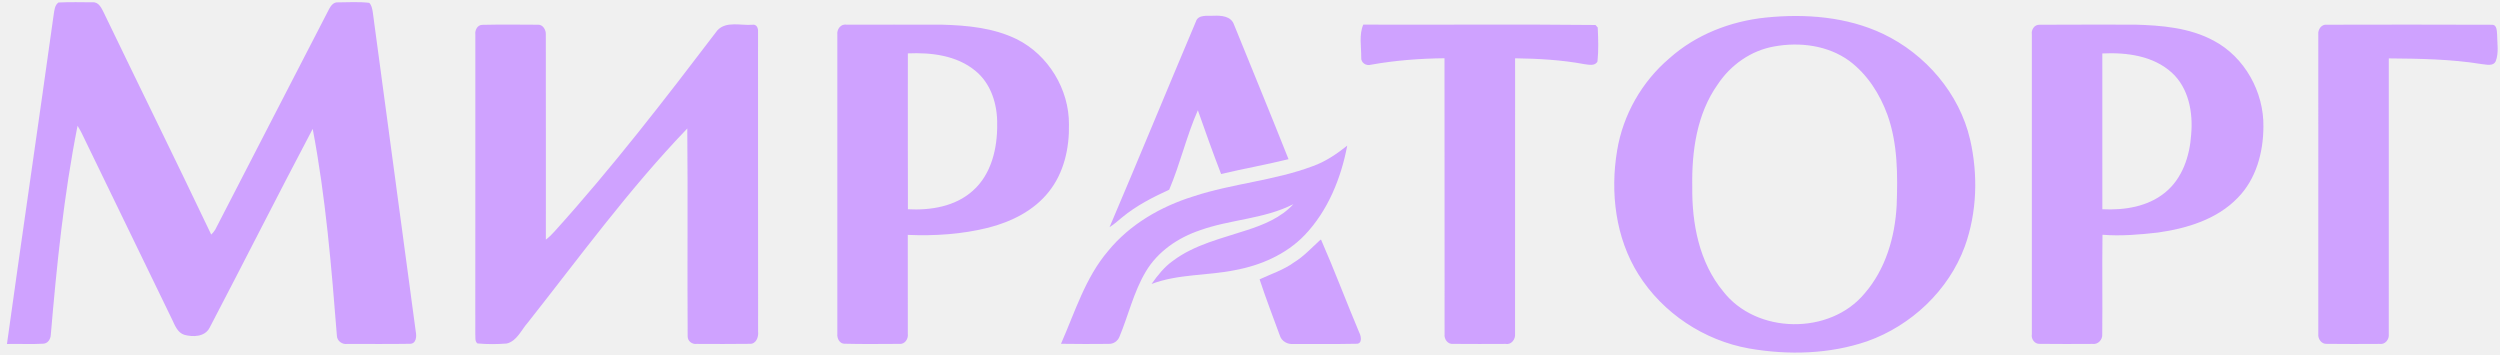
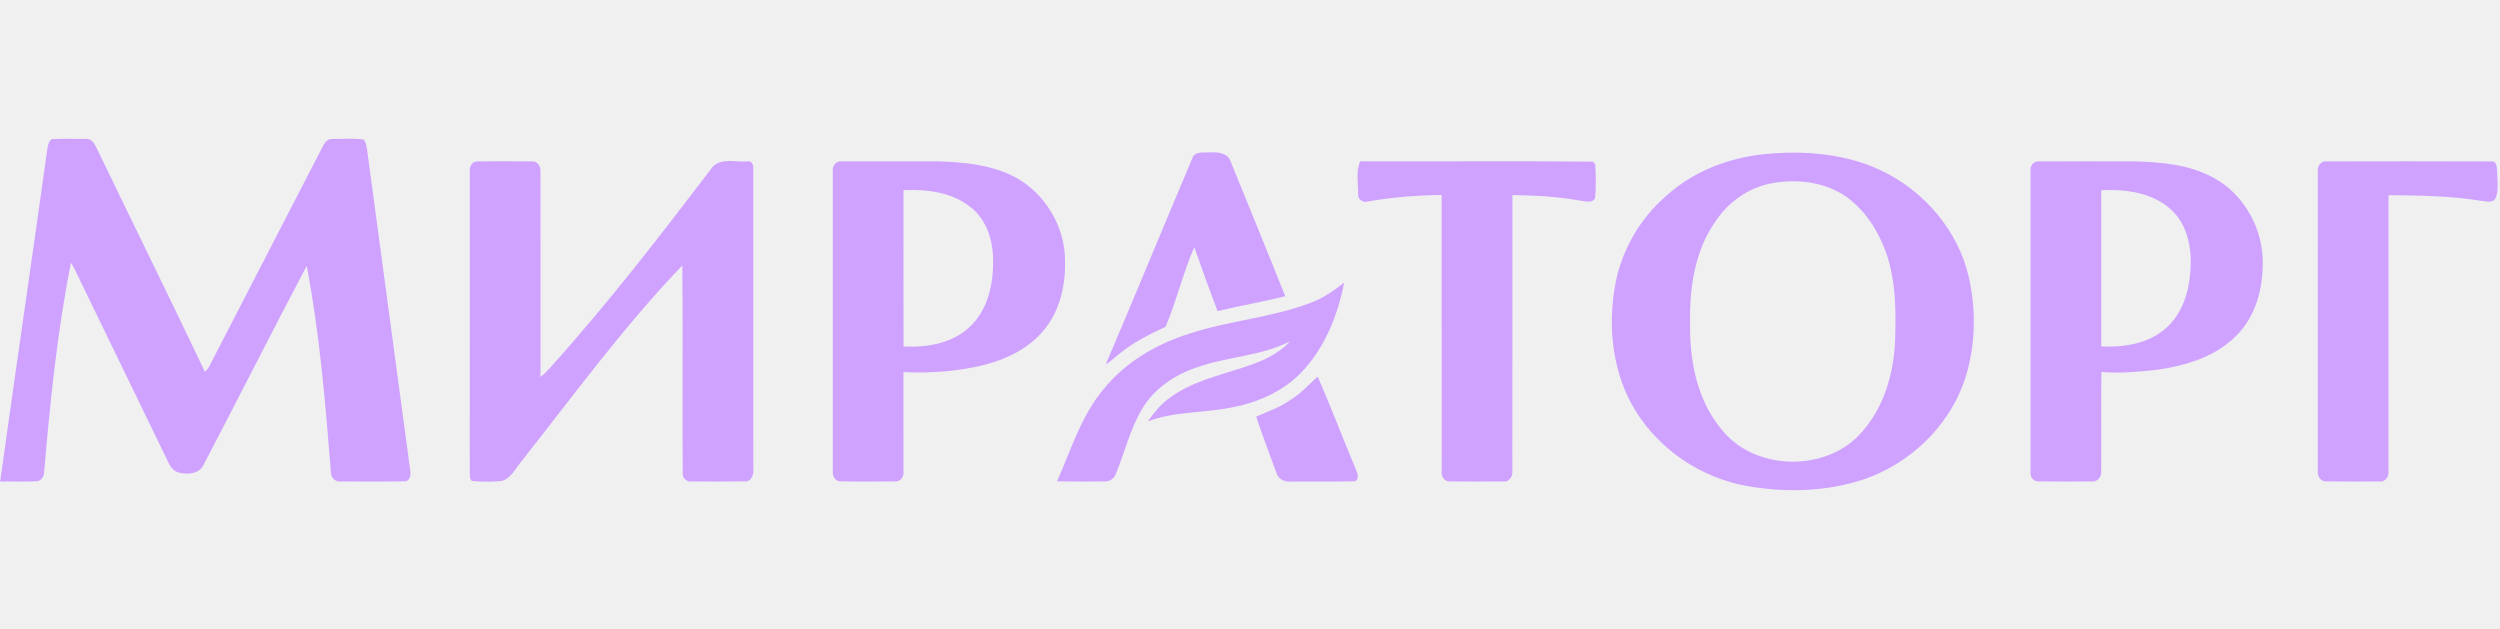
- <svg xmlns="http://www.w3.org/2000/svg" width="367" height="52" viewBox="0 0 367 52" fill="none">
-   <g clip-path="url(#clip0_4003_4779)">
-     <path d="M8.584 0.366C10.251 0.282 11.926 0.329 13.594 0.337C14.524 0.264 14.927 1.249 15.272 1.93C20.498 12.777 25.83 23.572 31.008 34.437C31.239 34.217 31.437 33.972 31.602 33.701C37.161 22.884 42.768 12.088 48.338 1.274C48.584 0.824 48.987 0.308 49.562 0.348C51.109 0.34 52.666 0.234 54.202 0.417C54.557 0.769 54.634 1.274 54.718 1.743C56.825 17.394 58.929 33.049 61.036 48.7C61.183 49.385 61.099 50.491 60.164 50.469C57.104 50.52 54.04 50.484 50.977 50.487C50.258 50.605 49.496 50.07 49.459 49.323C48.653 39.154 47.814 28.951 45.905 18.921C40.778 28.625 35.838 38.432 30.748 48.155C30.044 49.462 28.318 49.495 27.061 49.151C26.057 48.832 25.68 47.774 25.269 46.913C21.055 38.202 16.818 29.497 12.593 20.785C12.223 19.994 11.849 19.203 11.387 18.46C9.372 28.6 8.331 38.908 7.452 49.202C7.415 49.806 7.001 50.44 6.337 50.455C4.567 50.561 2.79 50.451 1.02 50.498C3.266 34.356 5.638 18.233 7.888 2.091C7.994 1.483 8.027 0.758 8.584 0.366ZM175.539 3.211C175.883 2.069 177.257 2.373 178.17 2.314C179.273 2.256 180.717 2.369 181.146 3.596C183.813 10.188 186.536 16.757 189.156 23.367C185.877 24.184 182.542 24.759 179.258 25.549C178.064 22.451 176.946 19.324 175.846 16.189C174.179 19.965 173.252 24.063 171.636 27.853C169.195 28.966 166.784 30.207 164.71 31.925C164.116 32.423 163.537 32.939 162.881 33.349C167.154 23.327 171.295 13.245 175.539 3.211ZM259.21 2.578C265.019 1.985 271.113 2.446 276.445 4.977C282.682 7.957 287.637 13.707 289.213 20.485C290.389 25.641 290.235 31.174 288.436 36.173C286.061 42.636 280.579 47.792 274.122 50.092C268.573 51.996 262.519 52.154 256.777 51.158C250.147 49.982 244.079 45.958 240.506 40.249C237.153 34.898 236.365 28.256 237.391 22.107C238.248 16.878 241.011 12.008 245.05 8.576C248.945 5.083 254.036 3.109 259.21 2.578ZM260.46 6.818C257.055 7.408 254.047 9.539 252.156 12.399C249.081 16.735 248.337 22.213 248.425 27.402C248.359 32.8 249.429 38.498 252.955 42.764C257.832 49.078 268.632 49.209 273.715 43.087C276.812 39.52 278.189 34.792 278.431 30.149C278.589 25.7 278.6 21.119 277.083 16.874C275.958 13.787 274.103 10.876 271.435 8.906C268.302 6.65 264.19 6.137 260.46 6.818ZM69.78 5.079C69.692 4.446 70.081 3.651 70.795 3.647C73.496 3.581 76.201 3.618 78.901 3.629C79.686 3.545 80.173 4.391 80.125 5.086C80.144 15.117 80.129 25.147 80.133 35.177C80.591 34.829 81.005 34.43 81.386 33.998C89.892 24.583 97.646 14.523 105.327 4.435C106.636 3.069 108.739 3.768 110.41 3.636C111.081 3.504 111.334 4.149 111.279 4.698C111.293 19.361 111.271 34.023 111.29 48.686C111.381 49.466 111 50.535 110.051 50.473C107.456 50.513 104.858 50.491 102.26 50.484C101.611 50.579 100.93 50.063 100.948 49.385C100.882 39.216 100.988 29.039 100.893 18.866C92.365 27.732 85.106 37.707 77.494 47.346C76.527 48.415 75.911 50.048 74.398 50.429C72.968 50.539 71.521 50.55 70.095 50.418C69.656 50.092 69.831 49.469 69.773 49.008C69.791 34.364 69.773 19.723 69.78 5.079ZM122.921 5.09C122.819 4.314 123.427 3.464 124.274 3.625C128.924 3.607 133.582 3.622 138.236 3.622C141.996 3.72 145.873 4.083 149.296 5.771C153.899 8.078 156.959 13.124 156.922 18.266C156.995 21.752 156.182 25.392 153.961 28.157C151.762 30.947 148.42 32.581 145.038 33.437C141.201 34.389 137.203 34.657 133.263 34.481C133.278 39.322 133.278 44.167 133.267 49.008C133.369 49.752 132.823 50.579 132.01 50.48C129.313 50.487 126.608 50.531 123.914 50.458C123.233 50.422 122.855 49.649 122.921 49.037C122.914 34.386 122.914 19.738 122.921 5.09ZM133.274 7.837C133.274 15.464 133.259 23.092 133.281 30.72C136.627 30.896 140.255 30.314 142.82 27.992C145.543 25.579 146.423 21.763 146.386 18.259C146.434 15.362 145.499 12.264 143.176 10.389C140.438 8.129 136.704 7.686 133.274 7.837ZM200.128 3.614C211.493 3.658 222.86 3.545 234.217 3.669C234.301 3.761 234.466 3.944 234.547 4.035C234.617 5.691 234.69 7.375 234.507 9.027C234.122 9.755 233.202 9.481 232.553 9.411C229.211 8.789 225.81 8.606 222.417 8.558C222.406 22.049 222.424 35.539 222.41 49.03C222.49 49.788 221.867 50.645 221.043 50.484C218.466 50.495 215.89 50.506 213.314 50.48C212.515 50.568 211.969 49.766 212.064 49.034C212.05 35.539 212.072 22.045 212.053 8.551C208.433 8.591 204.812 8.862 201.243 9.503C200.535 9.715 199.755 9.195 199.828 8.426C199.843 6.833 199.484 5.123 200.128 3.614ZM298.275 5.053C298.158 4.365 298.66 3.589 299.415 3.633C304.077 3.592 308.738 3.629 313.403 3.618C317.332 3.724 321.429 4.065 324.954 5.962C329.509 8.36 332.357 13.505 332.269 18.614C332.254 22.349 331.21 26.271 328.538 28.999C325.482 32.203 321.033 33.54 316.767 34.141C314.078 34.444 311.351 34.679 308.646 34.463C308.581 39.326 308.661 44.193 308.61 49.056C308.679 49.85 307.991 50.616 307.173 50.484C304.59 50.495 302.002 50.51 299.419 50.477C298.664 50.517 298.144 49.74 298.275 49.045C298.272 34.382 298.268 19.716 298.275 5.053ZM308.621 7.848C308.628 15.468 308.621 23.092 308.624 30.716C311.846 30.878 315.309 30.354 317.863 28.241C320.381 26.187 321.458 22.898 321.663 19.749C321.957 16.53 321.308 12.919 318.812 10.656C316.078 8.177 312.168 7.675 308.621 7.848ZM340.327 5.079C340.236 4.354 340.778 3.534 341.577 3.629C349.65 3.614 357.727 3.6 365.804 3.636C366.559 3.596 366.53 4.544 366.574 5.064C366.585 6.368 366.856 7.756 366.365 8.997C365.973 9.785 364.983 9.459 364.305 9.408C359.802 8.675 355.228 8.613 350.676 8.573C350.676 22.063 350.684 35.554 350.673 49.045C350.768 49.817 350.134 50.63 349.313 50.484C346.733 50.495 344.153 50.51 341.577 50.477C340.808 50.542 340.247 49.752 340.324 49.037C340.324 34.386 340.316 19.731 340.327 5.079ZM193.756 35.276L193.921 35.158C195.899 39.666 197.629 44.288 199.542 48.829C199.839 49.371 200.008 50.528 199.077 50.465C196.017 50.535 192.953 50.469 189.889 50.495C189.025 50.59 188.134 50.103 187.878 49.25C186.877 46.507 185.818 43.779 184.909 41.007C186.602 40.216 188.431 39.63 189.97 38.513C191.399 37.638 192.528 36.393 193.756 35.276Z" fill="#CFA2FF" />
-     <path d="M192.704 24.396C194.581 23.733 196.23 22.602 197.776 21.375C196.867 26.176 194.929 30.955 191.513 34.529C188.805 37.341 185.089 38.953 181.296 39.656C177.236 40.487 172.966 40.197 169.045 41.688C169.943 40.421 170.921 39.176 172.204 38.275C175.367 35.906 179.288 35.023 182.971 33.807C185.478 32.998 188.05 31.962 189.86 29.973C185.562 32.17 180.6 32.196 176.107 33.822C172.919 34.906 169.954 36.924 168.21 39.857C166.425 42.842 165.652 46.287 164.321 49.473C164.065 50.074 163.453 50.502 162.793 50.48C160.444 50.513 158.099 50.499 155.753 50.469C157.806 45.819 159.308 40.787 162.665 36.85C165.868 32.921 170.419 30.31 175.216 28.82C180.941 26.934 187.053 26.52 192.704 24.396Z" fill="#CFA2FF" />
-   </g>
-   <defs>
-     <clipPath id="clip0_4003_4779">
-       <rect width="365.733" height="52" fill="white" transform="translate(0.933594)" />
-     </clipPath>
-   </defs>
+ <svg xmlns="http://www.w3.org/2000/svg" width="366" height="92" viewBox="0 0 366 92" fill="none">
+   <path d="M7.584 20.366C9.251 20.282 10.926 20.329 12.594 20.337C13.524 20.264 13.927 21.249 14.272 21.93C19.498 32.776 24.83 43.572 30.008 54.437C30.239 54.217 30.437 53.972 30.602 53.701C36.161 42.884 41.768 32.088 47.338 21.274C47.584 20.824 47.987 20.308 48.562 20.348C50.109 20.34 51.666 20.234 53.202 20.417C53.557 20.769 53.634 21.274 53.718 21.743C55.825 37.394 57.929 53.049 60.036 68.701C60.183 69.385 60.099 70.491 59.164 70.469C56.104 70.52 53.04 70.484 49.977 70.487C49.258 70.605 48.496 70.07 48.459 69.323C47.653 59.154 46.814 48.951 44.905 38.921C39.778 48.626 34.838 58.432 29.748 68.155C29.044 69.462 27.318 69.495 26.061 69.151C25.057 68.832 24.68 67.774 24.269 66.913C20.055 58.202 15.818 49.497 11.593 40.785C11.223 39.994 10.849 39.203 10.387 38.46C8.372 48.6 7.331 58.908 6.452 69.202C6.415 69.806 6.001 70.44 5.337 70.454C3.567 70.561 1.79 70.451 0.02 70.499C2.266 54.356 4.638 38.233 6.888 22.091C6.994 21.483 7.027 20.758 7.584 20.366ZM174.539 23.212C174.883 22.069 176.257 22.373 177.17 22.314C178.273 22.256 179.717 22.369 180.146 23.596C182.813 30.188 185.536 36.757 188.156 43.367C184.877 44.184 181.542 44.758 178.258 45.55C177.064 42.452 175.946 39.324 174.846 36.19C173.179 39.965 172.252 44.063 170.636 47.853C168.195 48.966 165.784 50.208 163.71 51.925C163.116 52.423 162.537 52.939 161.881 53.349C166.154 43.327 170.295 33.245 174.539 23.212ZM258.21 22.578C264.019 21.985 270.113 22.446 275.445 24.977C281.682 27.957 286.637 33.707 288.213 40.485C289.389 45.641 289.235 51.174 287.436 56.173C285.061 62.636 279.579 67.792 273.122 70.092C267.573 71.996 261.519 72.154 255.777 71.158C249.147 69.982 243.079 65.958 239.506 60.249C236.153 54.898 235.365 48.256 236.391 42.107C237.248 36.878 240.011 32.008 244.05 28.576C247.945 25.083 253.036 23.109 258.21 22.578ZM259.46 26.819C256.055 27.408 253.047 29.539 251.156 32.399C248.081 36.735 247.337 42.213 247.425 47.402C247.359 52.8 248.429 58.498 251.955 62.764C256.832 69.078 267.632 69.21 272.715 63.087C275.812 59.52 277.189 54.792 277.431 50.149C277.589 45.7 277.6 41.118 276.083 36.874C274.958 33.787 273.103 30.876 270.435 28.906C267.302 26.65 263.19 26.137 259.46 26.819ZM68.78 25.079C68.692 24.445 69.081 23.651 69.795 23.647C72.496 23.581 75.201 23.618 77.901 23.629C78.686 23.545 79.173 24.391 79.125 25.086C79.144 35.117 79.129 45.147 79.133 55.177C79.591 54.829 80.005 54.43 80.386 53.998C88.892 44.583 96.646 34.523 104.327 24.434C105.636 23.069 107.739 23.768 109.41 23.636C110.081 23.504 110.334 24.149 110.279 24.698C110.293 39.361 110.271 54.023 110.29 68.686C110.381 69.466 110 70.535 109.051 70.473C106.456 70.513 103.858 70.491 101.26 70.484C100.611 70.579 99.93 70.063 99.948 69.385C99.882 59.216 99.988 49.039 99.893 38.866C91.365 47.732 84.106 57.707 76.494 67.346C75.527 68.415 74.911 70.048 73.398 70.429C71.968 70.539 70.521 70.55 69.095 70.418C68.656 70.092 68.831 69.469 68.773 69.008C68.791 54.364 68.773 39.723 68.78 25.079ZM121.921 25.09C121.819 24.314 122.427 23.464 123.274 23.625C127.924 23.607 132.582 23.622 137.236 23.622C140.996 23.721 144.873 24.083 148.296 25.771C152.899 28.078 155.959 33.124 155.922 38.266C155.995 41.752 155.182 45.392 152.961 48.157C150.762 50.947 147.42 52.581 144.038 53.437C140.201 54.389 136.203 54.657 132.263 54.481C132.278 59.322 132.278 64.167 132.267 69.008C132.369 69.751 131.823 70.579 131.01 70.48C128.313 70.487 125.608 70.531 122.914 70.458C122.233 70.422 121.855 69.649 121.921 69.037C121.914 54.386 121.914 39.738 121.921 25.09ZM132.274 27.837C132.274 35.464 132.259 43.092 132.281 50.72C135.627 50.896 139.255 50.314 141.82 47.992C144.543 45.579 145.423 41.763 145.386 38.258C145.434 35.362 144.499 32.264 142.176 30.389C139.438 28.13 135.704 27.686 132.274 27.837ZM199.128 23.614C210.493 23.658 221.86 23.545 233.217 23.669C233.301 23.761 233.466 23.944 233.547 24.035C233.617 25.691 233.69 27.375 233.507 29.027C233.122 29.755 232.202 29.481 231.553 29.411C228.211 28.789 224.81 28.605 221.417 28.558C221.406 42.049 221.424 55.539 221.41 69.03C221.49 69.788 220.867 70.645 220.043 70.484C217.466 70.495 214.89 70.506 212.314 70.48C211.515 70.568 210.969 69.766 211.064 69.034C211.05 55.539 211.072 42.045 211.053 28.551C207.433 28.591 203.812 28.862 200.243 29.503C199.535 29.715 198.755 29.195 198.828 28.426C198.843 26.833 198.484 25.123 199.128 23.614ZM297.275 25.053C297.158 24.365 297.66 23.589 298.415 23.633C303.077 23.592 307.738 23.629 312.403 23.618C316.332 23.724 320.429 24.065 323.954 25.962C328.509 28.36 331.357 33.505 331.269 38.614C331.254 42.349 330.21 46.271 327.538 48.999C324.482 52.203 320.033 53.54 315.767 54.141C313.078 54.444 310.351 54.679 307.646 54.463C307.581 59.326 307.661 64.193 307.61 69.056C307.679 69.85 306.991 70.616 306.173 70.484C303.59 70.495 301.002 70.51 298.419 70.477C297.664 70.517 297.144 69.74 297.275 69.045C297.272 54.382 297.268 39.716 297.275 25.053ZM307.621 27.848C307.628 35.468 307.621 43.092 307.624 50.717C310.846 50.878 314.309 50.354 316.863 48.241C319.381 46.187 320.458 42.898 320.663 39.749C320.957 36.53 320.308 32.919 317.812 30.656C315.078 28.177 311.168 27.675 307.621 27.848ZM339.327 25.079C339.236 24.354 339.778 23.534 340.577 23.629C348.65 23.614 356.727 23.6 364.804 23.636C365.559 23.596 365.53 24.544 365.574 25.064C365.585 26.368 365.856 27.756 365.365 28.997C364.973 29.785 363.983 29.459 363.305 29.407C358.802 28.675 354.228 28.613 349.676 28.573C349.676 42.063 349.684 55.554 349.673 69.045C349.768 69.817 349.134 70.63 348.313 70.484C345.733 70.495 343.153 70.51 340.577 70.477C339.808 70.542 339.247 69.751 339.324 69.037C339.324 54.386 339.316 39.731 339.327 25.079ZM192.756 55.276L192.921 55.158C194.899 59.666 196.629 64.288 198.542 68.829C198.839 69.371 199.008 70.528 198.077 70.466C195.017 70.535 191.953 70.469 188.889 70.495C188.025 70.59 187.134 70.103 186.878 69.25C185.877 66.507 184.818 63.779 183.909 61.007C185.602 60.216 187.431 59.63 188.97 58.513C190.399 57.638 191.528 56.393 192.756 55.276Z" fill="#CFA2FF" />
+   <path d="M191.704 44.396C193.581 43.733 195.23 42.602 196.776 41.375C195.867 46.176 193.929 50.955 190.513 54.529C187.805 57.341 184.089 58.953 180.296 59.656C176.236 60.487 171.966 60.197 168.045 61.688C168.943 60.421 169.921 59.176 171.204 58.275C174.367 55.906 178.288 55.023 181.971 53.807C184.478 52.998 187.05 51.962 188.86 49.973C184.562 52.17 179.6 52.196 175.107 53.822C171.919 54.906 168.954 56.924 167.21 59.857C165.425 62.842 164.652 66.287 163.321 69.473C163.065 70.074 162.453 70.502 161.793 70.48C159.444 70.513 157.099 70.499 154.753 70.469C156.806 65.819 158.308 60.787 161.665 56.85C164.868 52.921 169.419 50.31 174.216 48.82C179.941 46.934 186.053 46.52 191.704 44.396Z" fill="#CFA2FF" />
</svg>
